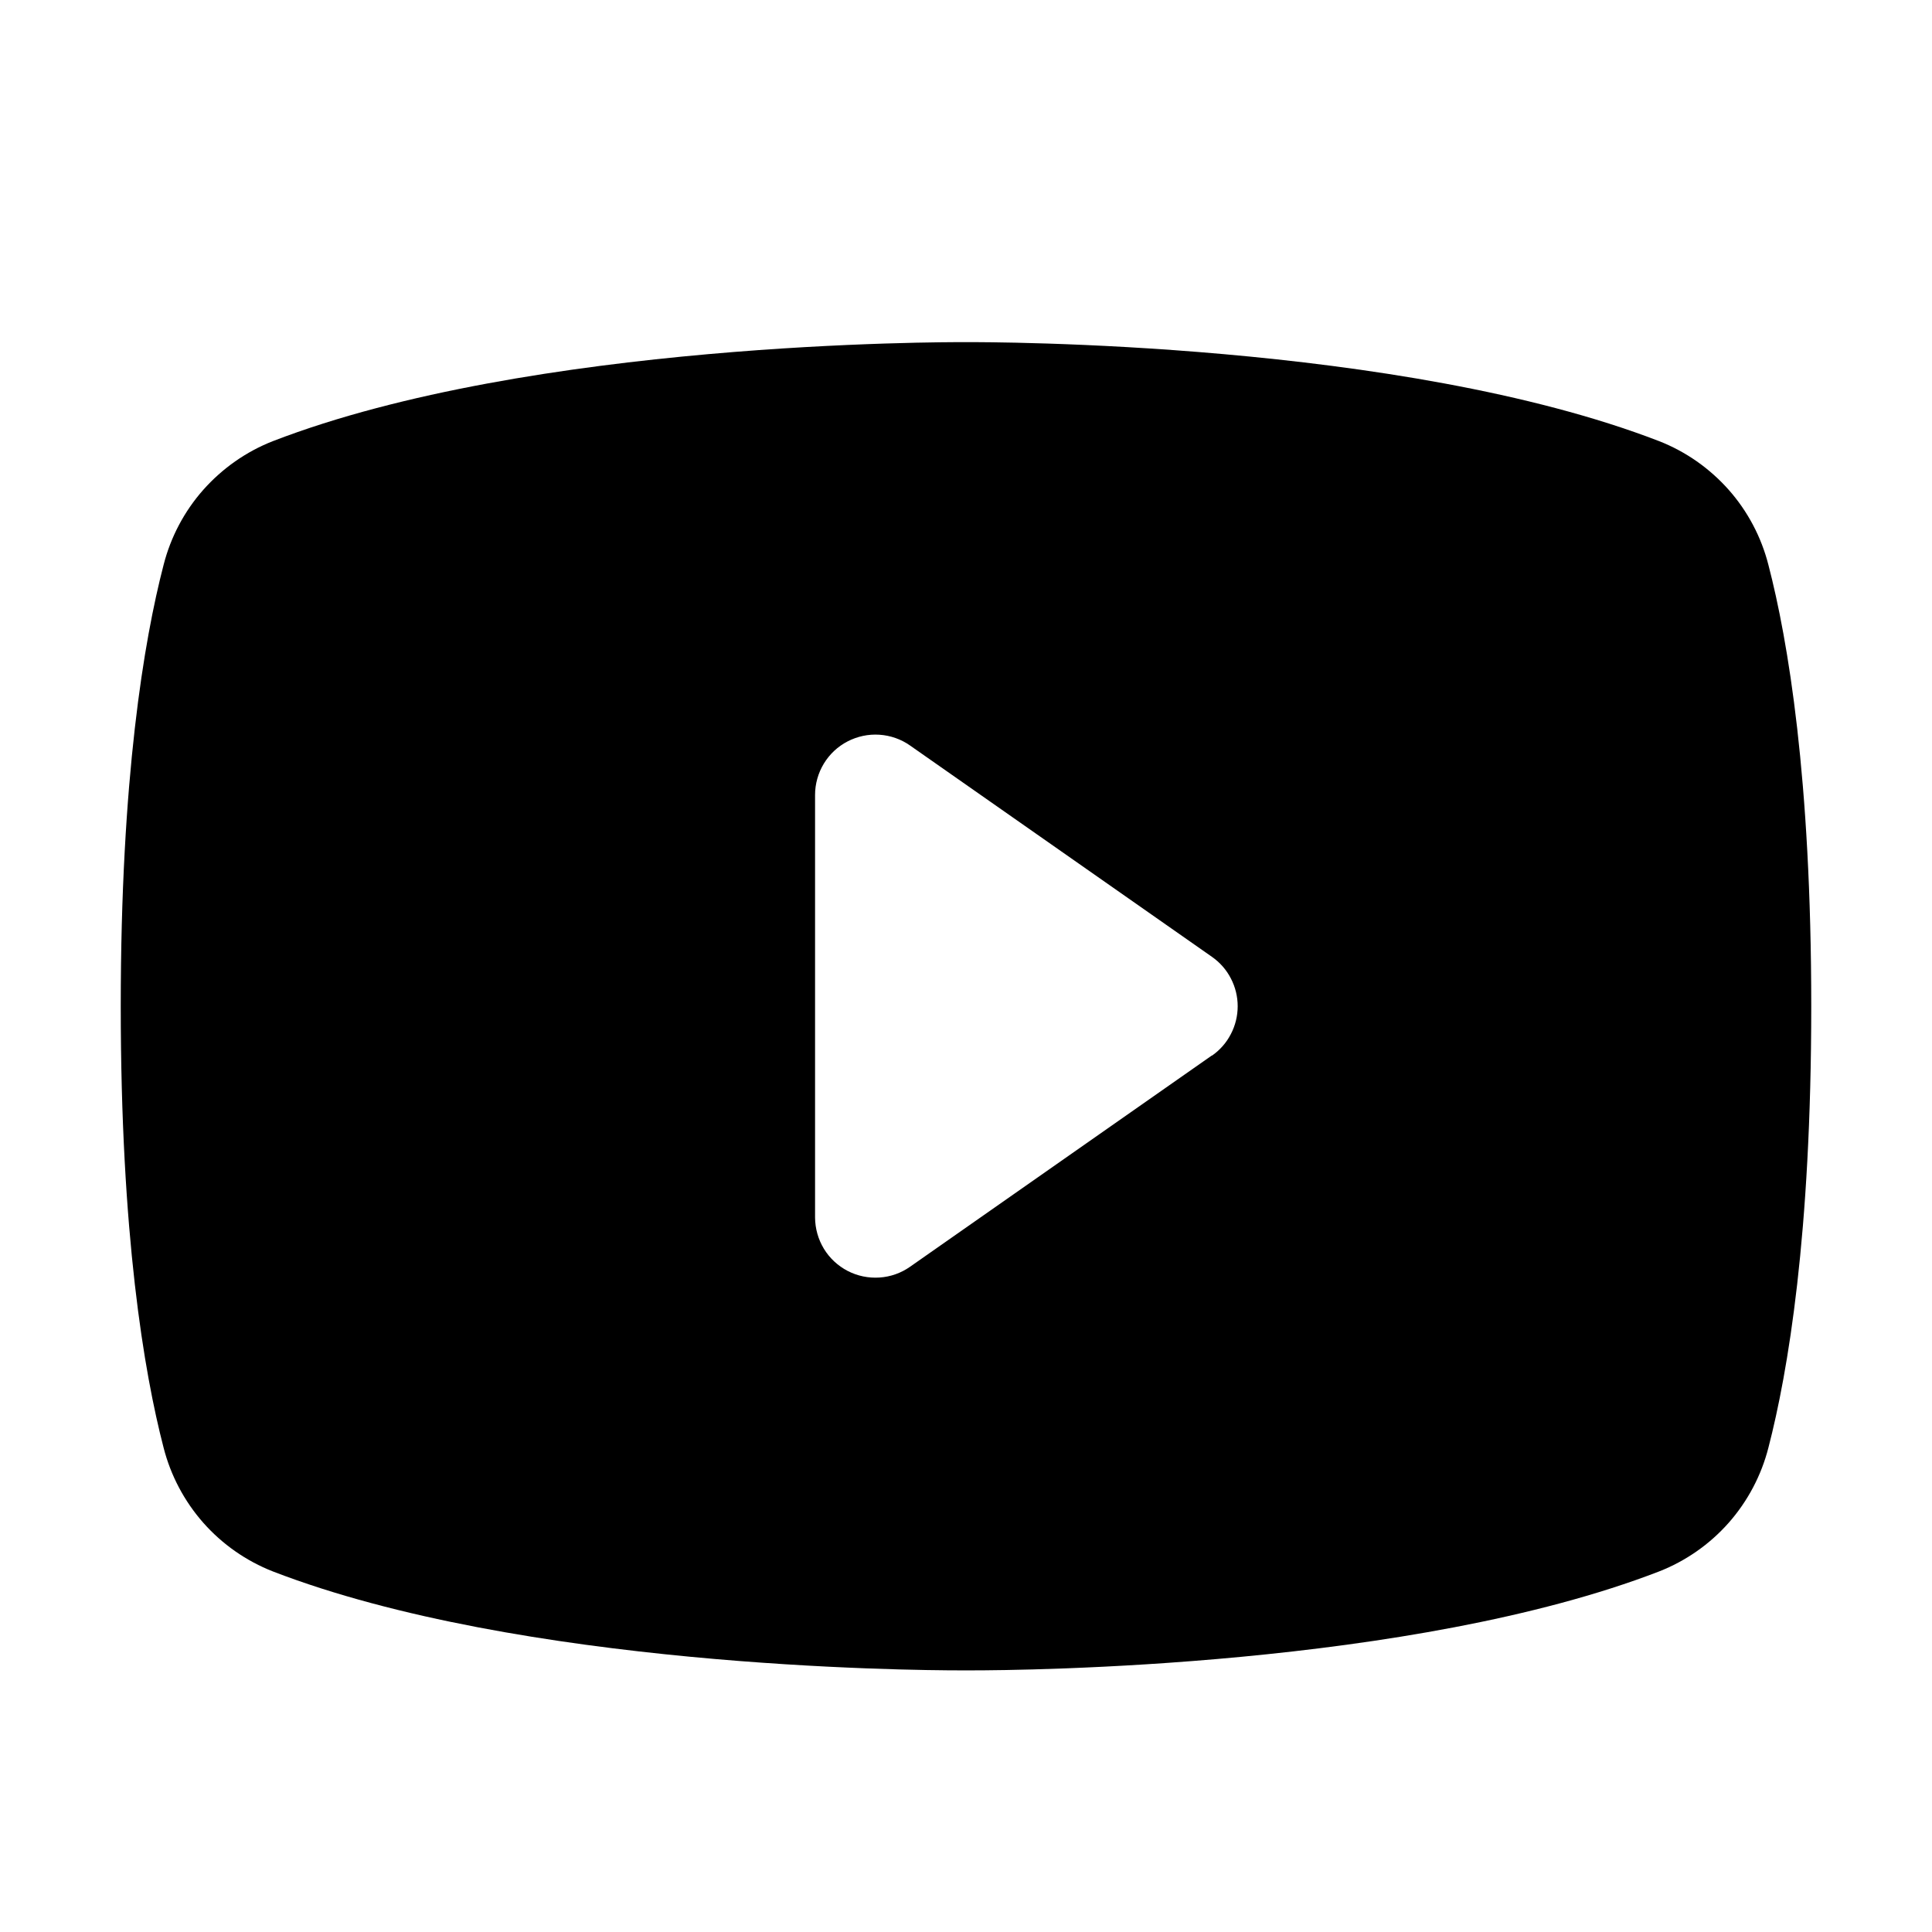
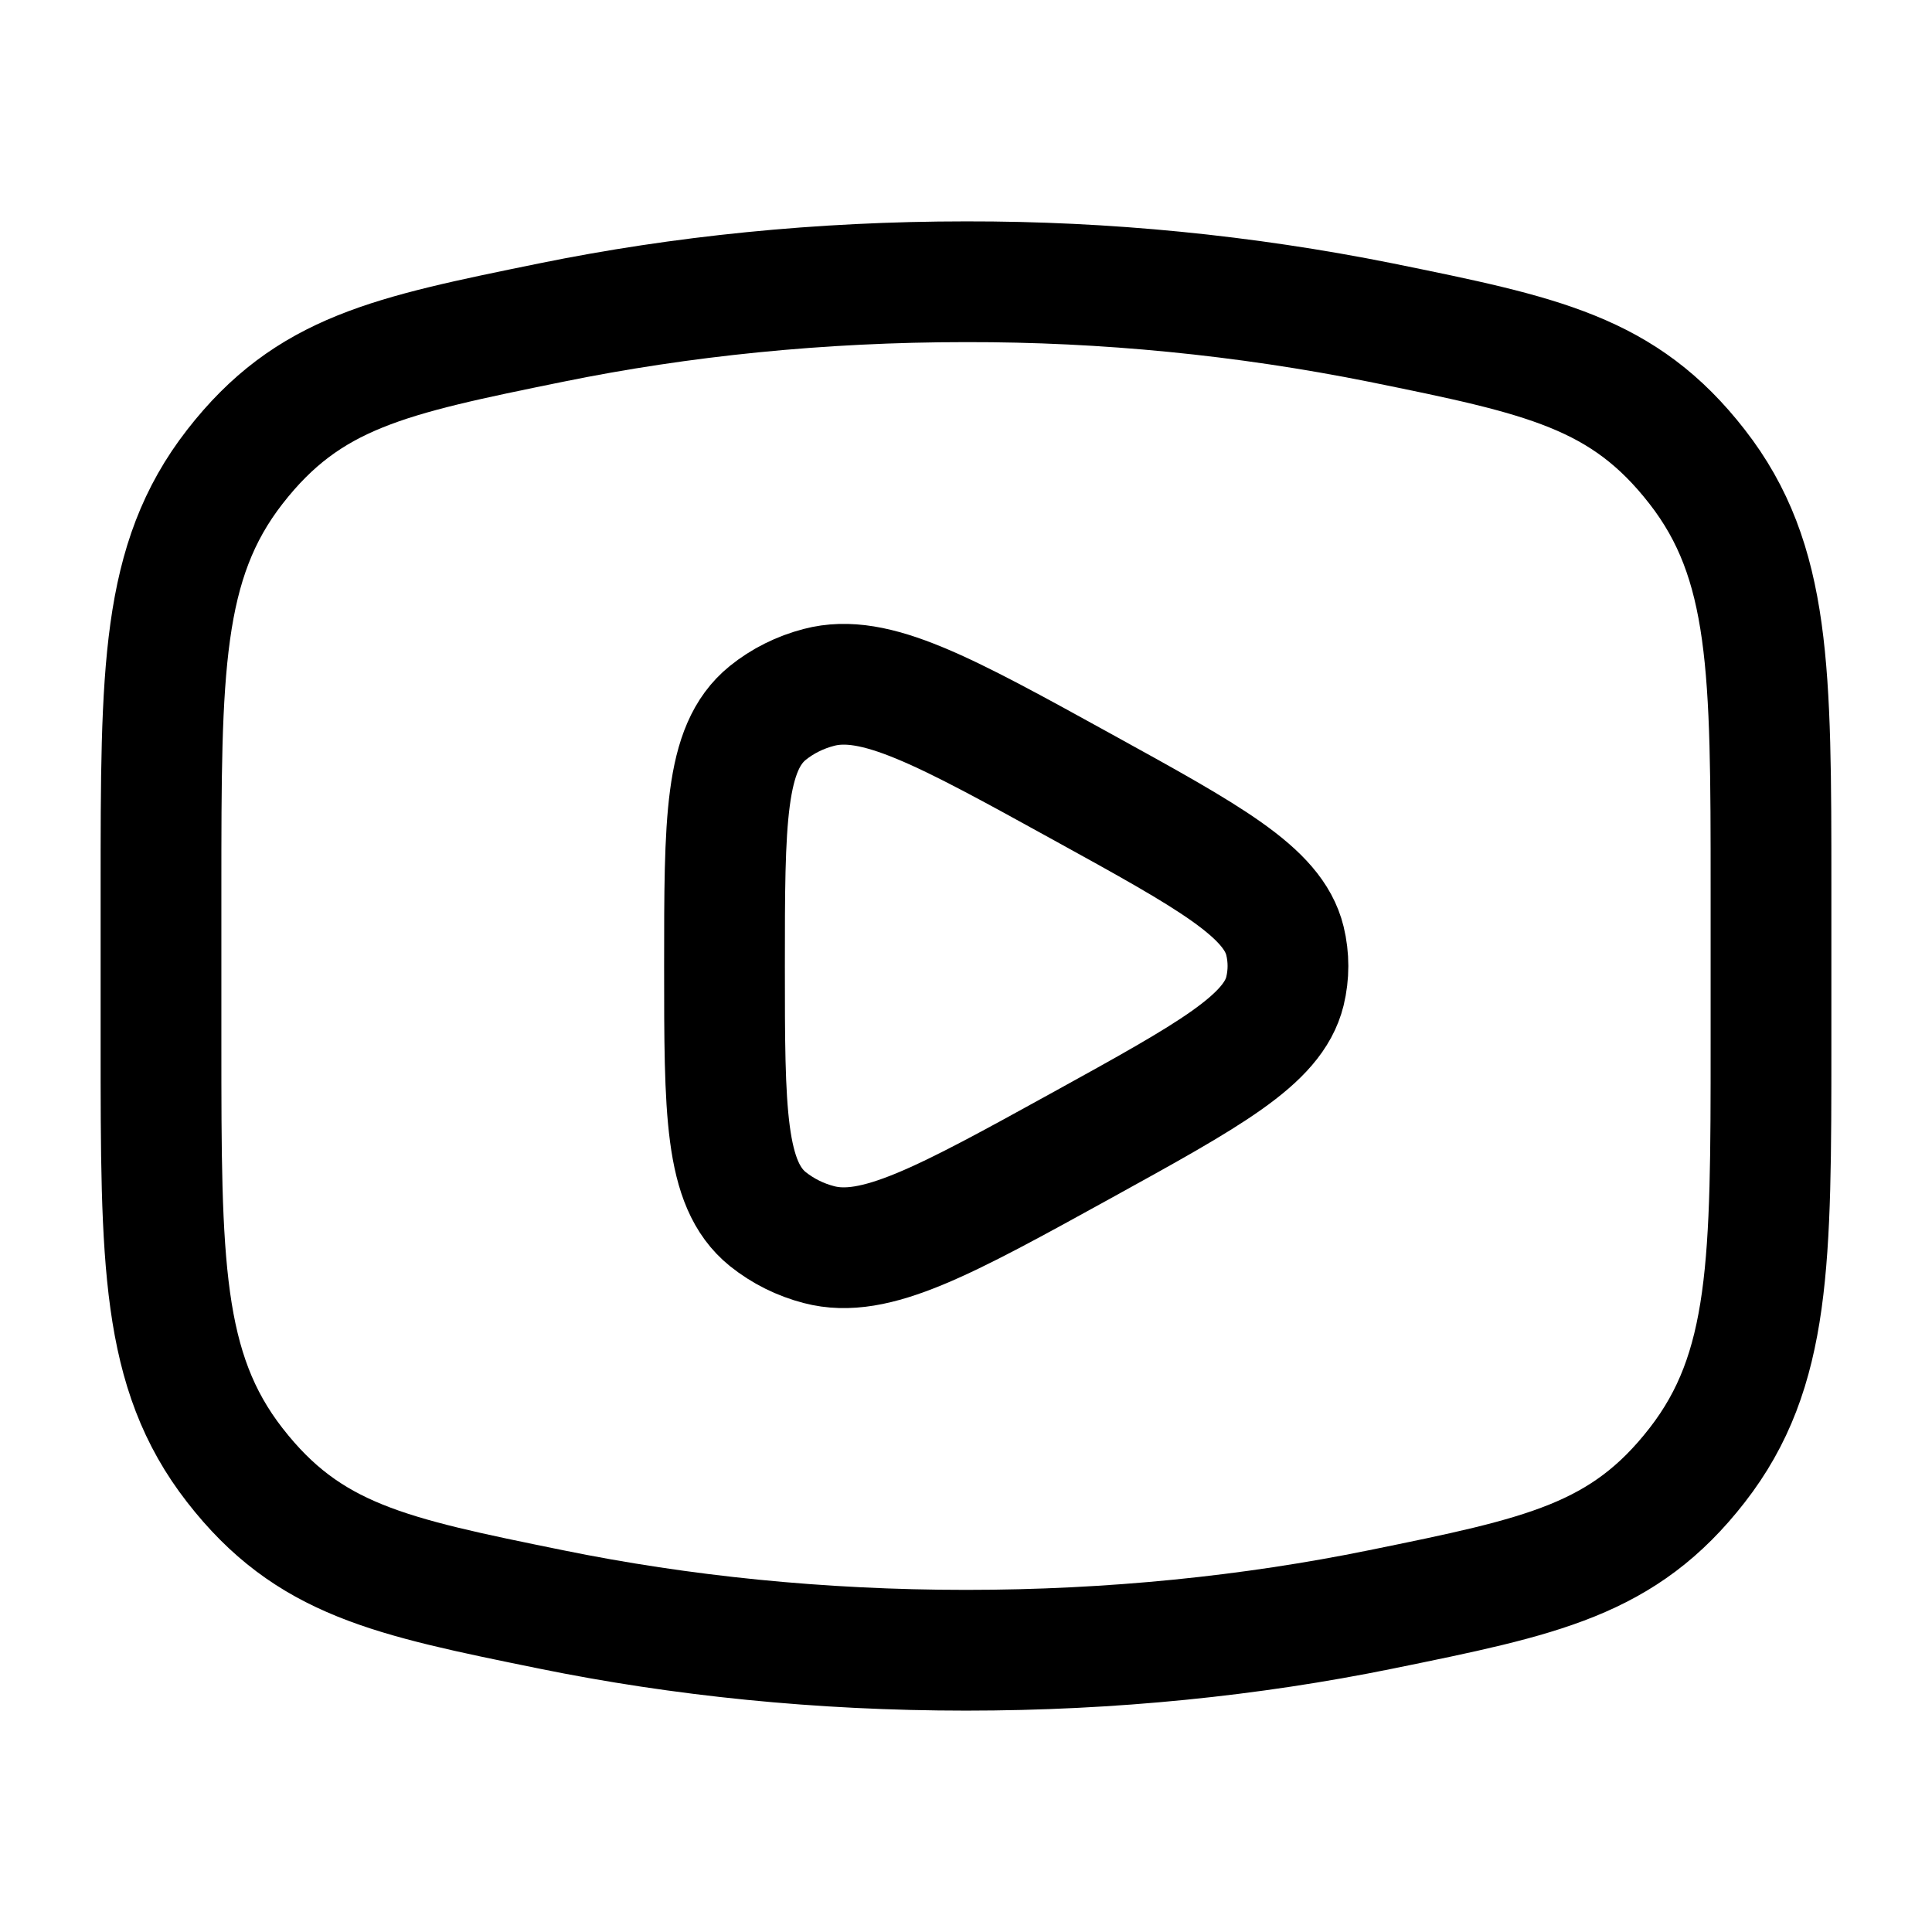
- <svg xmlns="http://www.w3.org/2000/svg" width="24" height="24" viewBox="0 0 24 24" fill="none">
-   <path d="M21.968 7.018C21.88 6.672 21.711 6.352 21.475 6.085C21.238 5.818 20.942 5.61 20.61 5.48C17.396 4.239 12.281 4.25 12 4.25C11.719 4.25 6.604 4.239 3.39 5.48C3.058 5.61 2.762 5.818 2.525 6.085C2.289 6.352 2.12 6.672 2.032 7.018C1.789 7.953 1.5 9.663 1.5 12.5C1.5 15.337 1.789 17.047 2.032 17.983C2.12 18.328 2.289 18.648 2.525 18.916C2.761 19.183 3.058 19.391 3.39 19.521C6.469 20.709 11.287 20.75 11.938 20.75H12.062C12.713 20.75 17.534 20.709 20.61 19.521C20.942 19.391 21.239 19.183 21.475 18.916C21.711 18.648 21.88 18.328 21.968 17.983C22.211 17.045 22.5 15.337 22.5 12.5C22.5 9.663 22.211 7.953 21.968 7.018ZM15.055 13.111L11.305 15.736C11.193 15.815 11.062 15.861 10.925 15.87C10.788 15.879 10.652 15.851 10.53 15.788C10.409 15.725 10.306 15.63 10.235 15.513C10.164 15.396 10.126 15.262 10.125 15.125V9.875C10.125 9.738 10.163 9.603 10.234 9.486C10.305 9.369 10.407 9.273 10.529 9.21C10.651 9.147 10.787 9.118 10.924 9.127C11.061 9.136 11.193 9.182 11.305 9.261L15.055 11.886C15.154 11.955 15.235 12.047 15.29 12.154C15.346 12.261 15.375 12.38 15.375 12.5C15.375 12.62 15.346 12.739 15.29 12.846C15.235 12.953 15.154 13.045 15.055 13.114V13.111Z" fill="currentColor" />
+ <svg xmlns="http://www.w3.org/2000/svg" width="32" height="32" viewBox="0 0 24 24">
+   <g fill="none" stroke="currentColor" stroke-linecap="round" stroke-linejoin="round" stroke-width="1.5" color="currentColor">
+     <path d="M12 20.5c1.81 0 3.545-.179 5.153-.507c2.01-.41 3.014-.614 3.93-1.792c.917-1.179.917-2.532.917-5.238v-1.926c0-2.706 0-4.06-.917-5.238c-.916-1.178-1.92-1.383-3.93-1.792A26 26 0 0 0 12 3.5c-1.81 0-3.545.179-5.153.507c-2.01.41-3.014.614-3.93 1.792C2 6.978 2 8.331 2 11.037v1.926c0 2.706 0 4.06.917 5.238c.916 1.178 1.92 1.383 3.93 1.792c1.608.328 3.343.507 5.153.507" />
+     <path d="M15.962 12.313c-.148.606-.938 1.04-2.517 1.911c-1.718.947-2.577 1.42-3.272 1.237a1.7 1.7 0 0 1-.635-.317C9 14.709 9 13.806 9 12s0-2.709.538-3.144c.182-.147.4-.256.635-.317c.695-.183 1.554.29 3.272 1.237c1.58.87 2.369 1.305 2.517 1.911c.05.206.05.42 0 .626" />
+   </g>
</svg>
